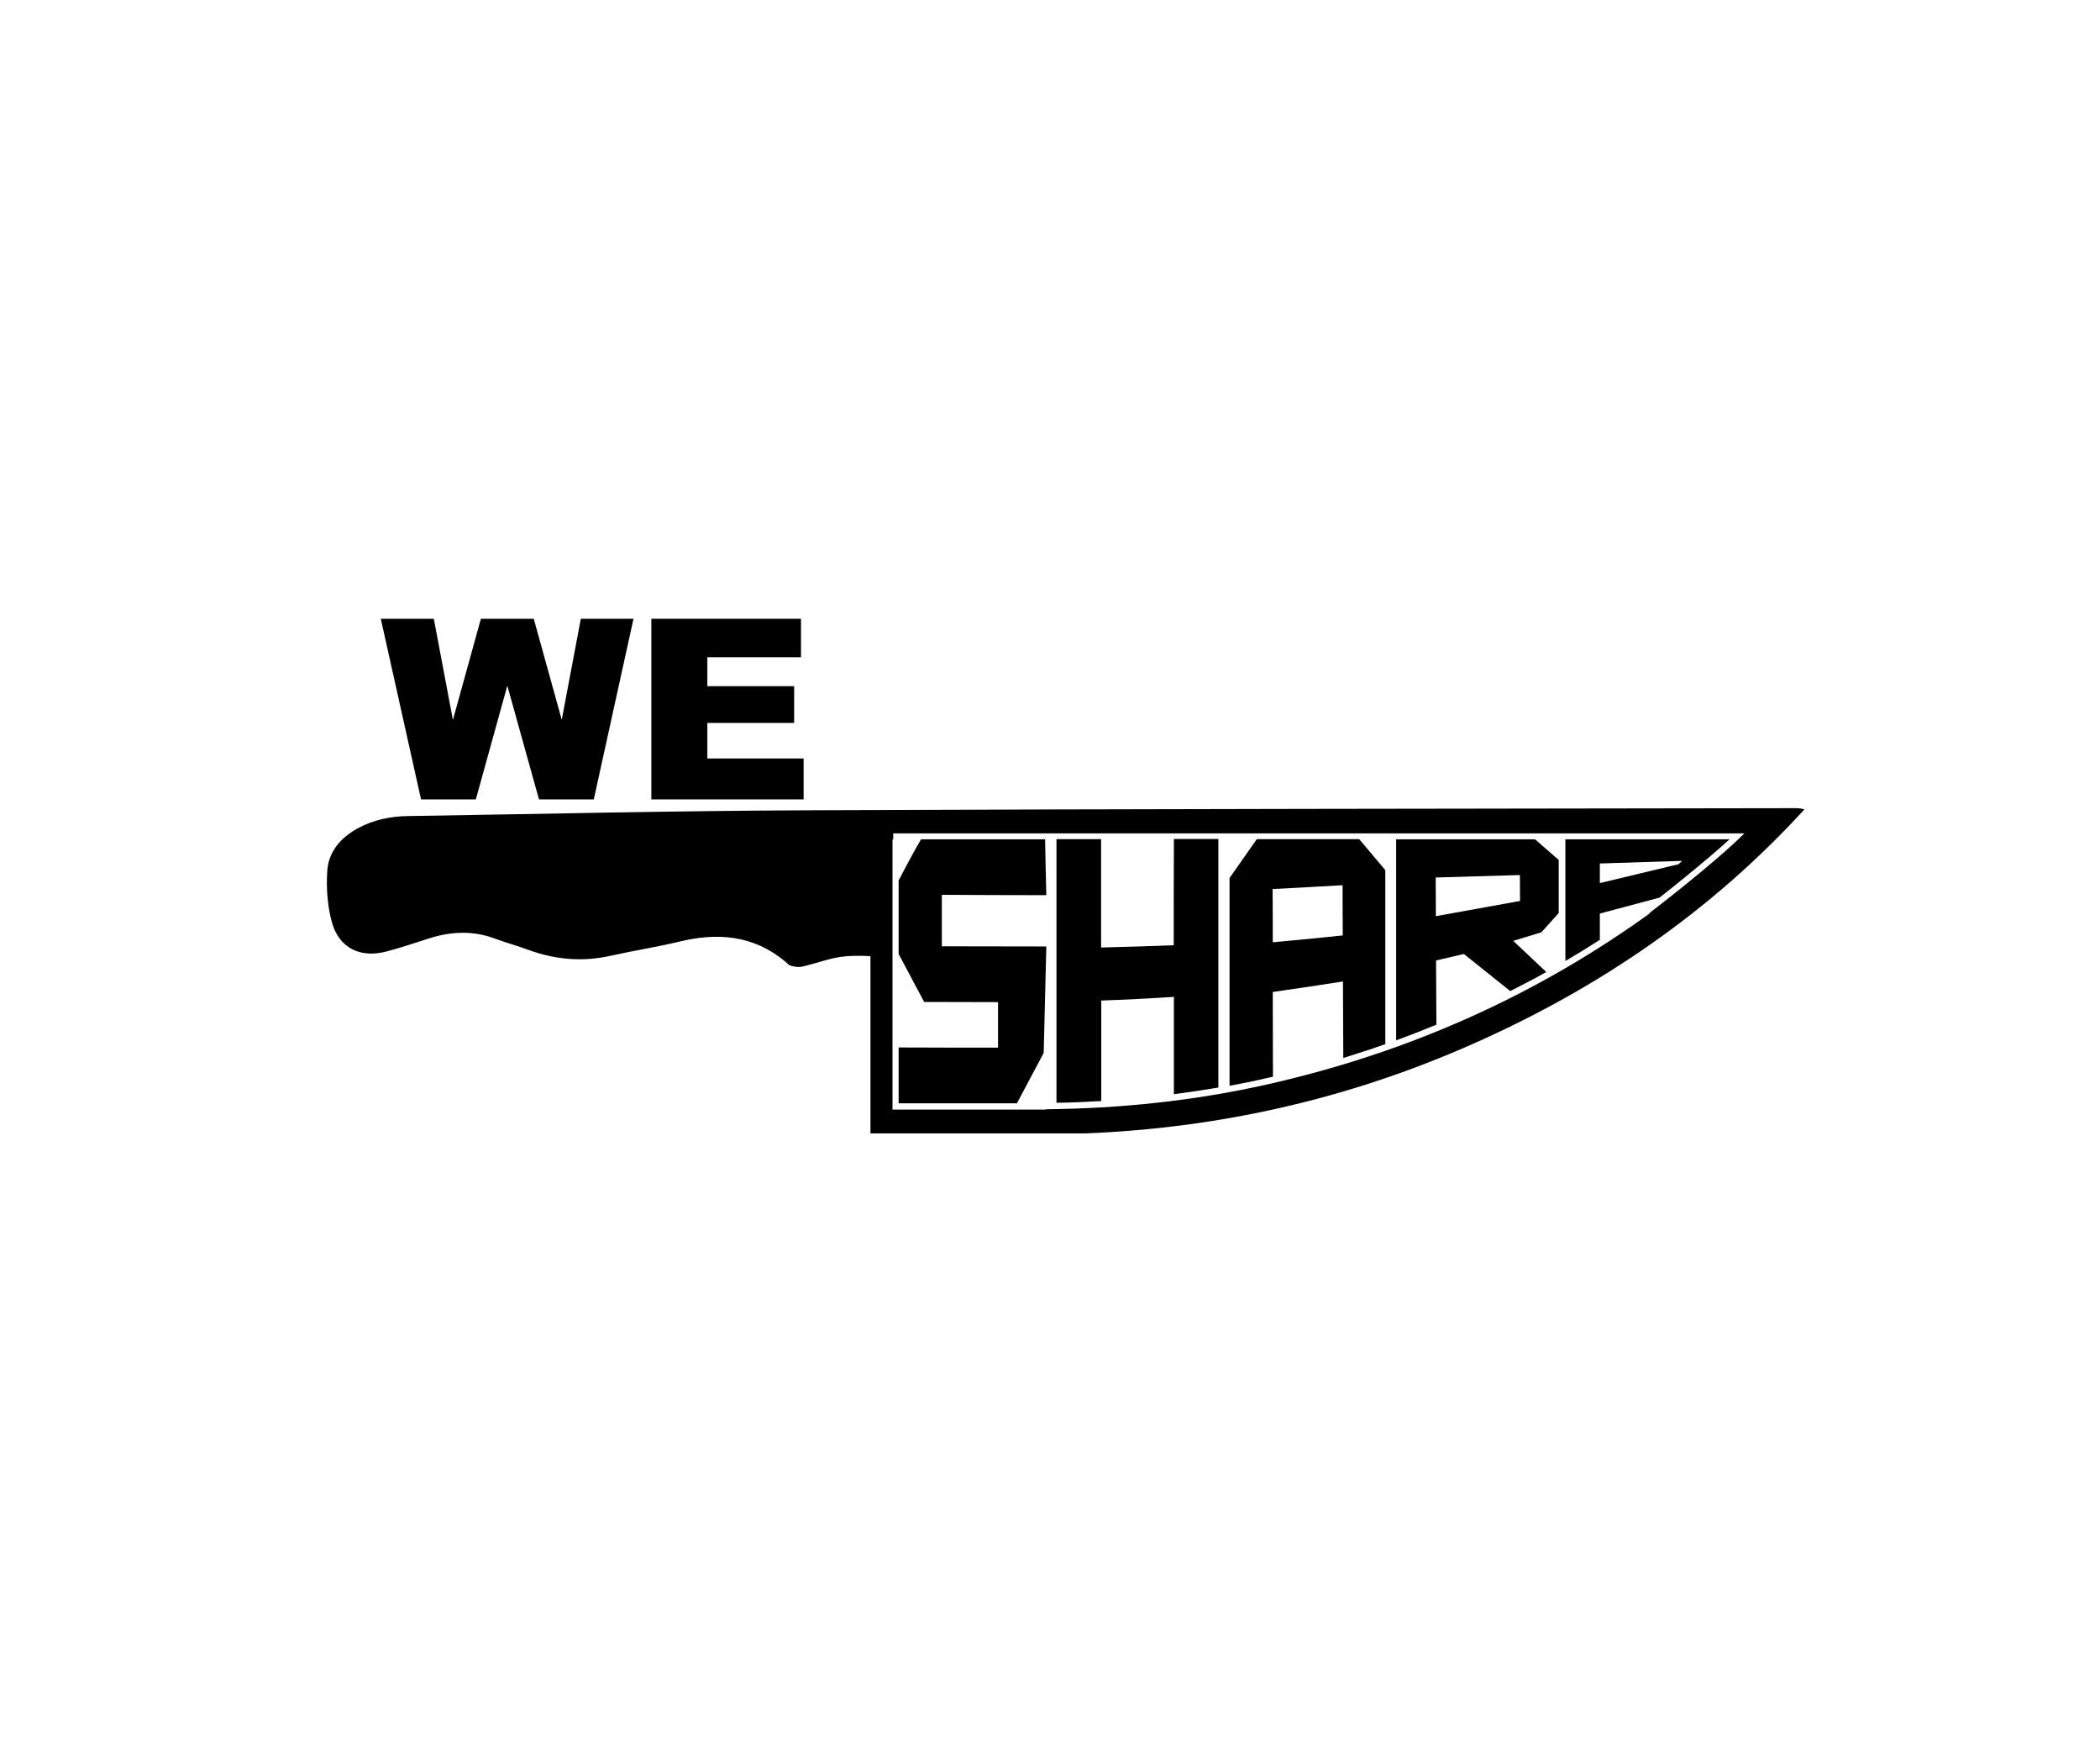
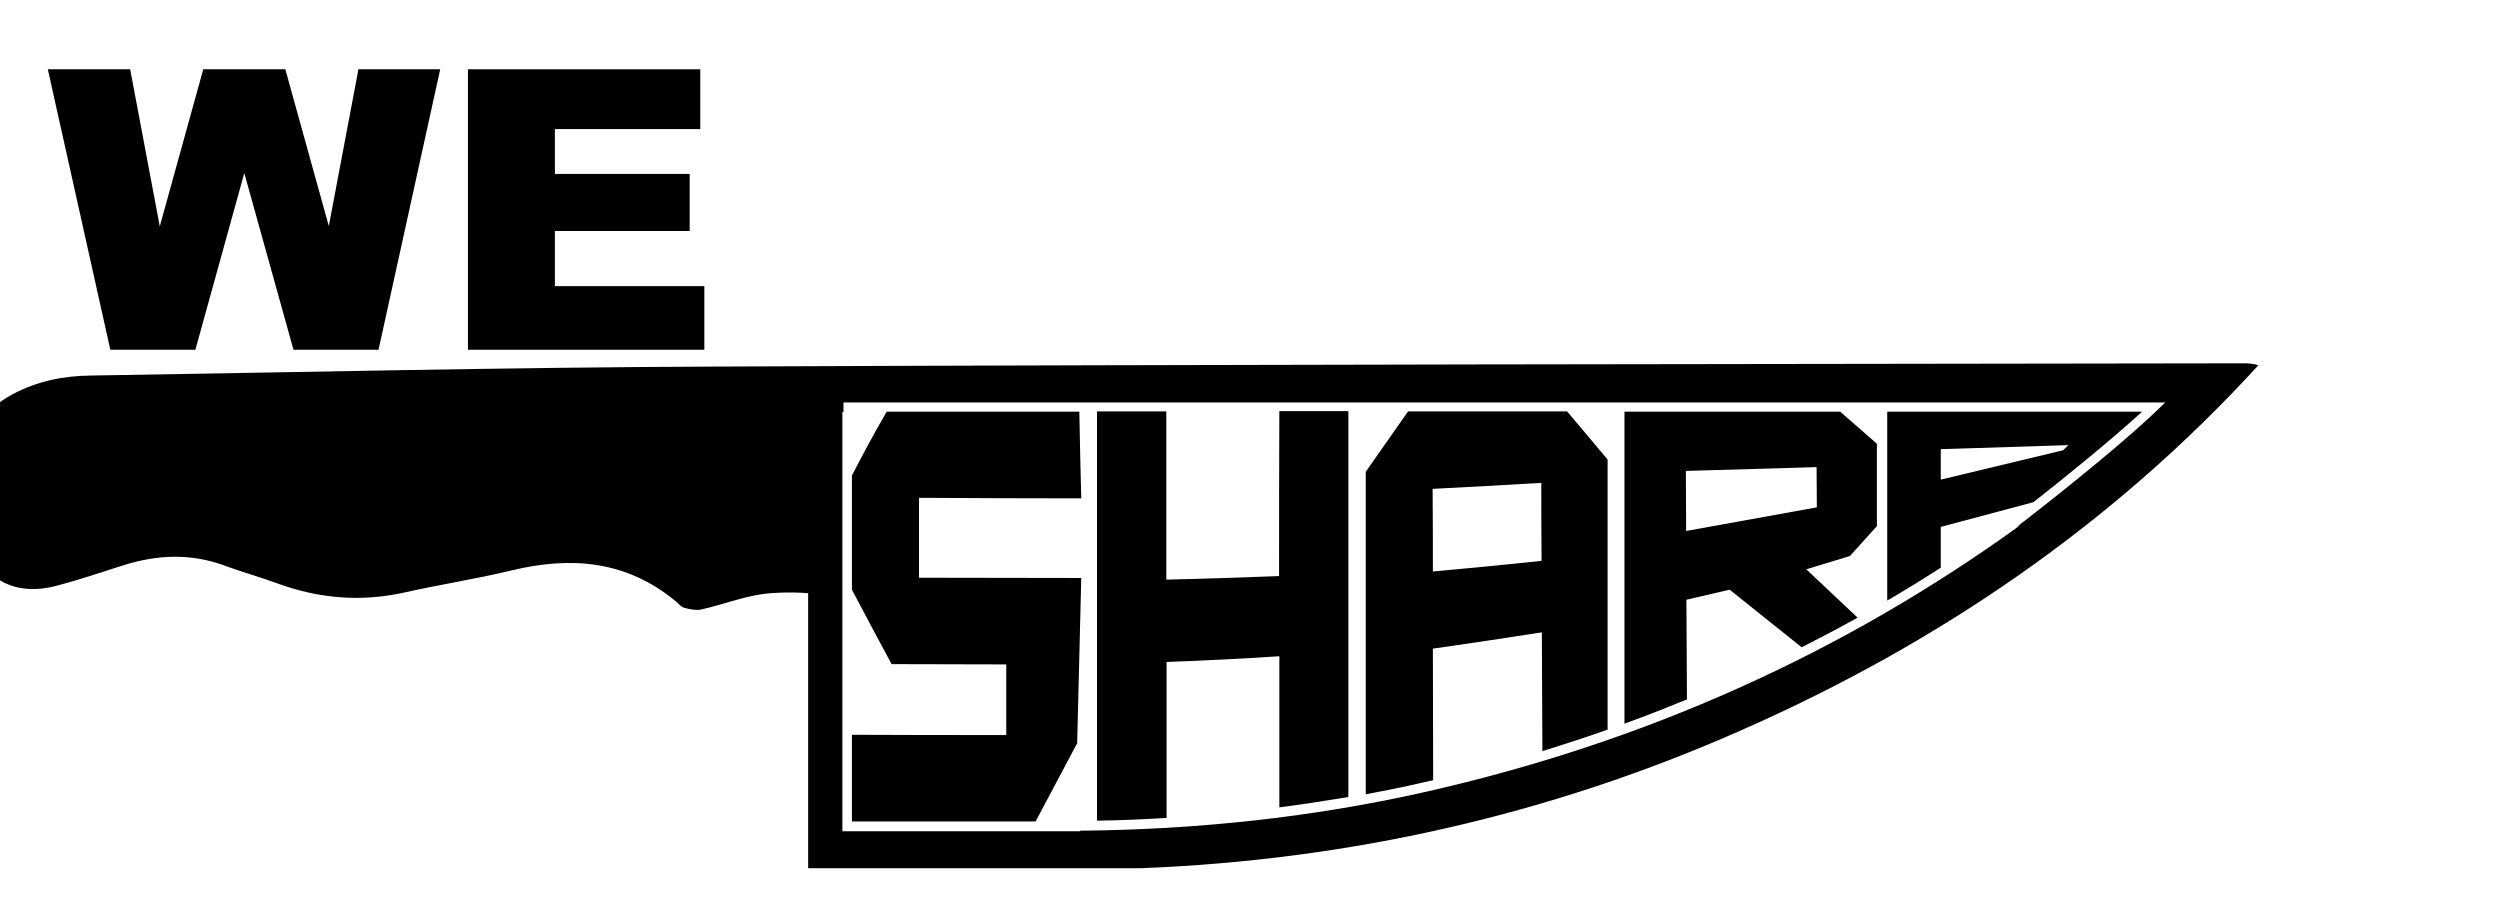
- <svg xmlns="http://www.w3.org/2000/svg" version="1.1" id="Layer_1" x="0px" y="0px" viewBox="0 0 1200 1000" style="enable-background:new 0 0 1200 1000;" xml:space="preserve">
+ <svg xmlns="http://www.w3.org/2000/svg" version="1.1" id="Layer_1" x="0px" y="0px" viewBox="200 328 920 340" style="enable-background:new 200 328 920 340;" xml:space="preserve">
  <g>
    <g>
      <path d="M217.6,353.5h30.3l10.9,57.8l16-57.8h30.2l16,57.7l10.9-57.7h30.1l-22.7,103.2h-31.3l-18.1-65l-18,65h-31.3L217.6,353.5z" />
      <path d="M372.3,353.5h85.4v22h-53.5V392h49.6v21h-49.6v20.3h55v23.4h-87V353.5z" />
    </g>
    <g>
      <path d="M1025.2,461.7c-187.6,0.3-375.2,0.4-562.8,1.2c-76.3,0.3-152.7,2.1-229,3.3c-10.1,0.1-19.8,2.1-28.8,6.9    c-9.9,5.4-17,13.5-17.6,24.7c-0.6,9.6,0.1,19.7,2.6,28.9c4.1,15,16.4,20.9,31.5,16.8c8.3-2.2,16.5-5,24.7-7.6    c12.3-3.8,24.5-4.3,36.7,0.2c6.5,2.4,13.1,4.2,19.6,6.6c15.3,5.6,30.9,6.9,46.9,3.3c12.9-2.9,26-4.9,38.9-8    c22.1-5.4,42.6-3.8,60.8,11.3c1,0.9,2,2.1,3.2,2.4c1.9,0.5,4.2,1,6.1,0.6c8.6-1.9,17-5.4,25.6-6c1.2-0.1,2.3-0.1,3.4-0.2v0    c3.6-0.1,7.1-0.1,10.4,0.2v101.2h5.8h6.9h57.5h52.3c76.2-3,150-19.4,221.2-50.9c72.3-31.9,136.4-75.6,190-134.2    C1028.8,461.7,1027,461.7,1025.2,461.7z M943.7,521.1c-65.6,47.5-138.8,80.2-219.5,98.4c-41.8,9.4-84.1,13.8-126.7,14.2v0.2h-20.7    h-33.1H510v-84.9v-69.4h0.4c0-1.2,0-2.3,0-3.5c162.8,0,324.6,0,486.4,0c0,0,0,0,0,0c-17.3,17.3-54.9,46-54.9,46L943.7,521.1z" />
      <path d="M597.2,479.5h-70.9c-4.5,7.7-8.7,15.6-12.8,23.5V545c4.8,9.1,9.7,18.3,14.6,27.4c16,0,26.2,0.1,42.2,0.1    c0,10.4,0,15.6,0,26c-20.8,0-36.6,0-56.8-0.1v31.9h67.6l15.3-28.8l1.5-60.8c0,0-43.7-0.1-59.7-0.1c0-10.4,0-19,0-29.4    c22.2,0.1,37.5,0.2,59.7,0.2C597.6,500.7,597.4,490.1,597.2,479.5z" />
      <path d="M894.5,549c6.7-3.9,13.2-7.9,19.7-12.1v-15l34.1-9.1c10.2-8,27.6-22,40-33.3h-93.8C894.5,502.7,894.5,525.8,894.5,549z     M914.2,493.3l47-1.5l-2,1.9l-45,10.8V493.3z" />
      <path d="M718.1,479.5l-15.5,22.1c0,0,0,78.5,0,118.7c7-1.3,14-2.7,20.8-4.3c1.4-0.3,2.7-0.6,4-0.9c0-17.3-0.1-31.1-0.1-48.4    c13.4-1.9,26.7-3.9,40.1-6c0.1,15.7,0.1,28,0.2,43.7c8.1-2.5,16.1-5.1,24-7.9c0-35,0-99.4,0-99.4l-14.9-17.7H718.1z M727.3,538.3    c0-9.4,0-21-0.1-30.4c13.3-0.7,26.7-1.4,40-2.2c0,8.7,0,20,0.1,28.7C754,535.8,740.7,537.1,727.3,538.3z" />
      <path d="M890.7,521.6l0-30.3l-13.5-11.8h-79.4c0,38.3,0,76.6,0,114.8c7.8-2.8,15.4-5.8,23-8.9l-0.2-36.7l15.9-3.7l26.5,21.2    c6.9-3.5,13.8-7.1,20.6-10.9l-18.9-17.8l16.1-4.9L890.7,521.6z M820.5,523.4l-0.1-22.1l48.1-1.4l0.1,14.8L820.5,523.4z" />
      <path d="M670.7,540c-13.9,0.5-27.7,1-41.5,1.3c0-19.1,0-42.8,0-61.9h-25.5c0,50.2,0,100.4,0,150.6c8.6-0.1,17.1-0.5,25.6-1    c0-19.1,0-38.2,0-57.4c13.9-0.5,27.7-1.2,41.5-2.1c0,18.5,0,37.1,0,55.6c8.5-1.1,17-2.4,25.4-3.8c0-47.3,0-94.7,0-142h-25.4    C670.7,498.1,670.7,521.4,670.7,540z" />
    </g>
    <path d="M767.3,505.7" />
  </g>
</svg>
